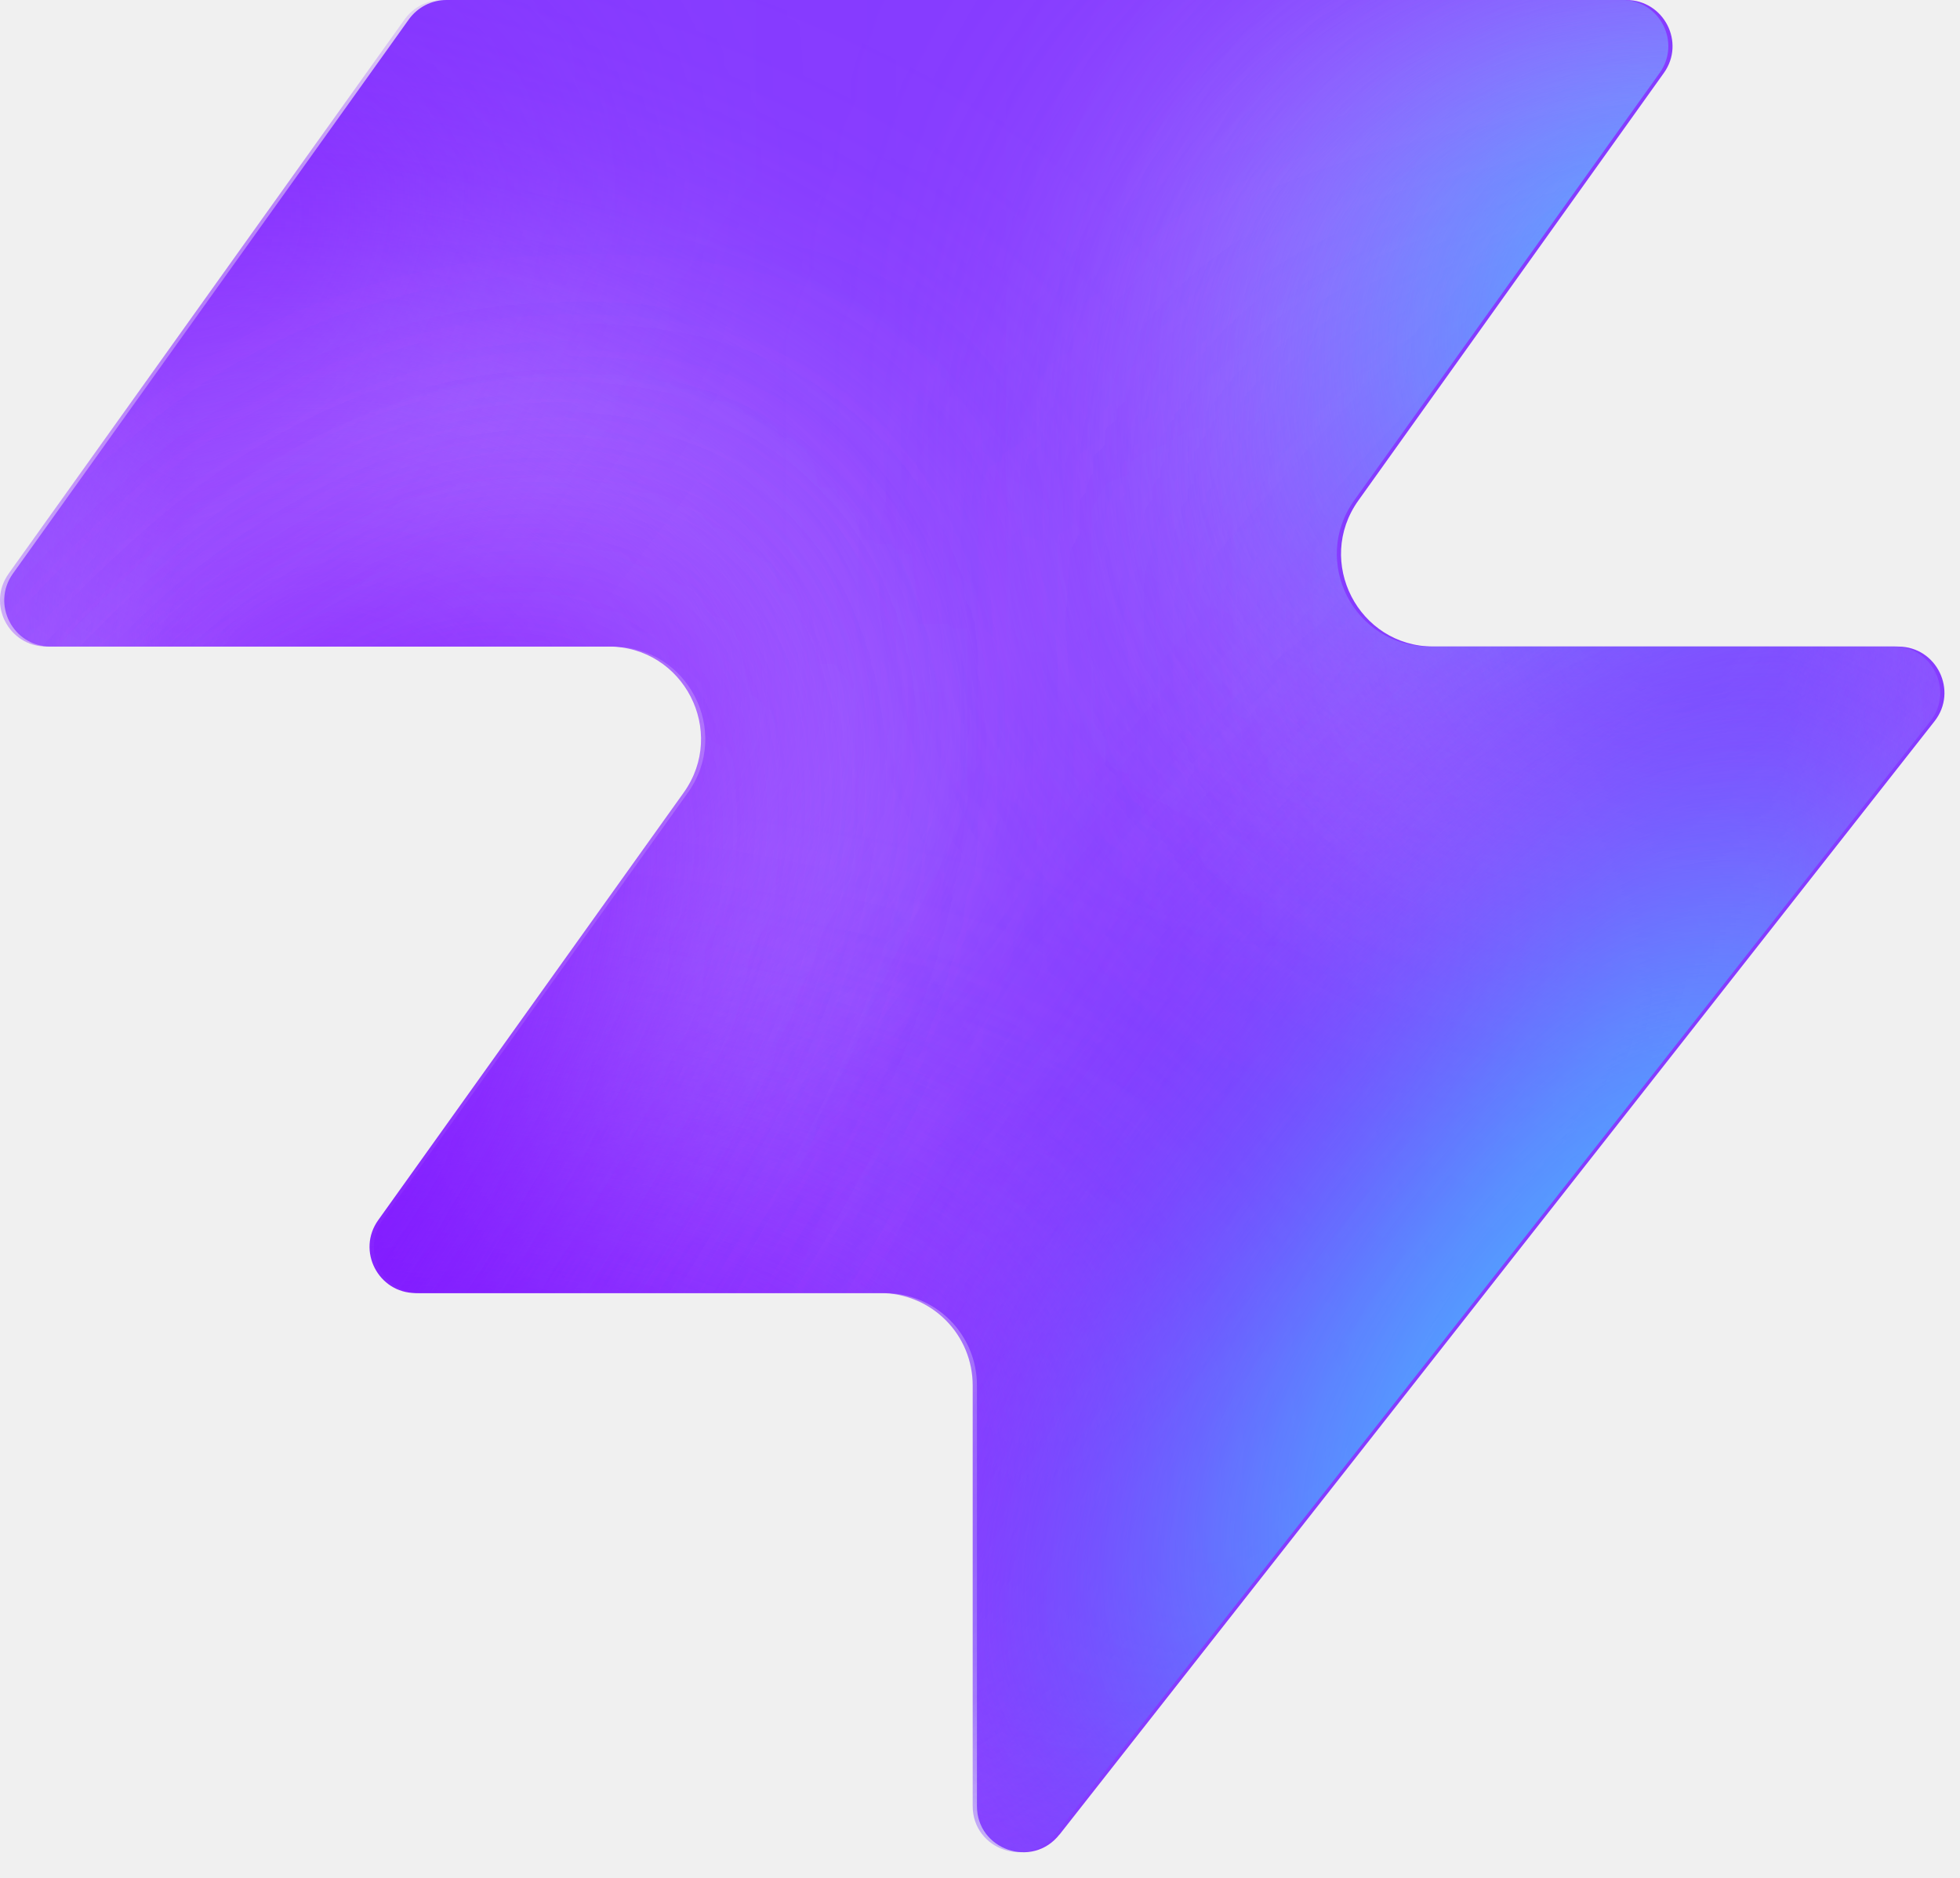
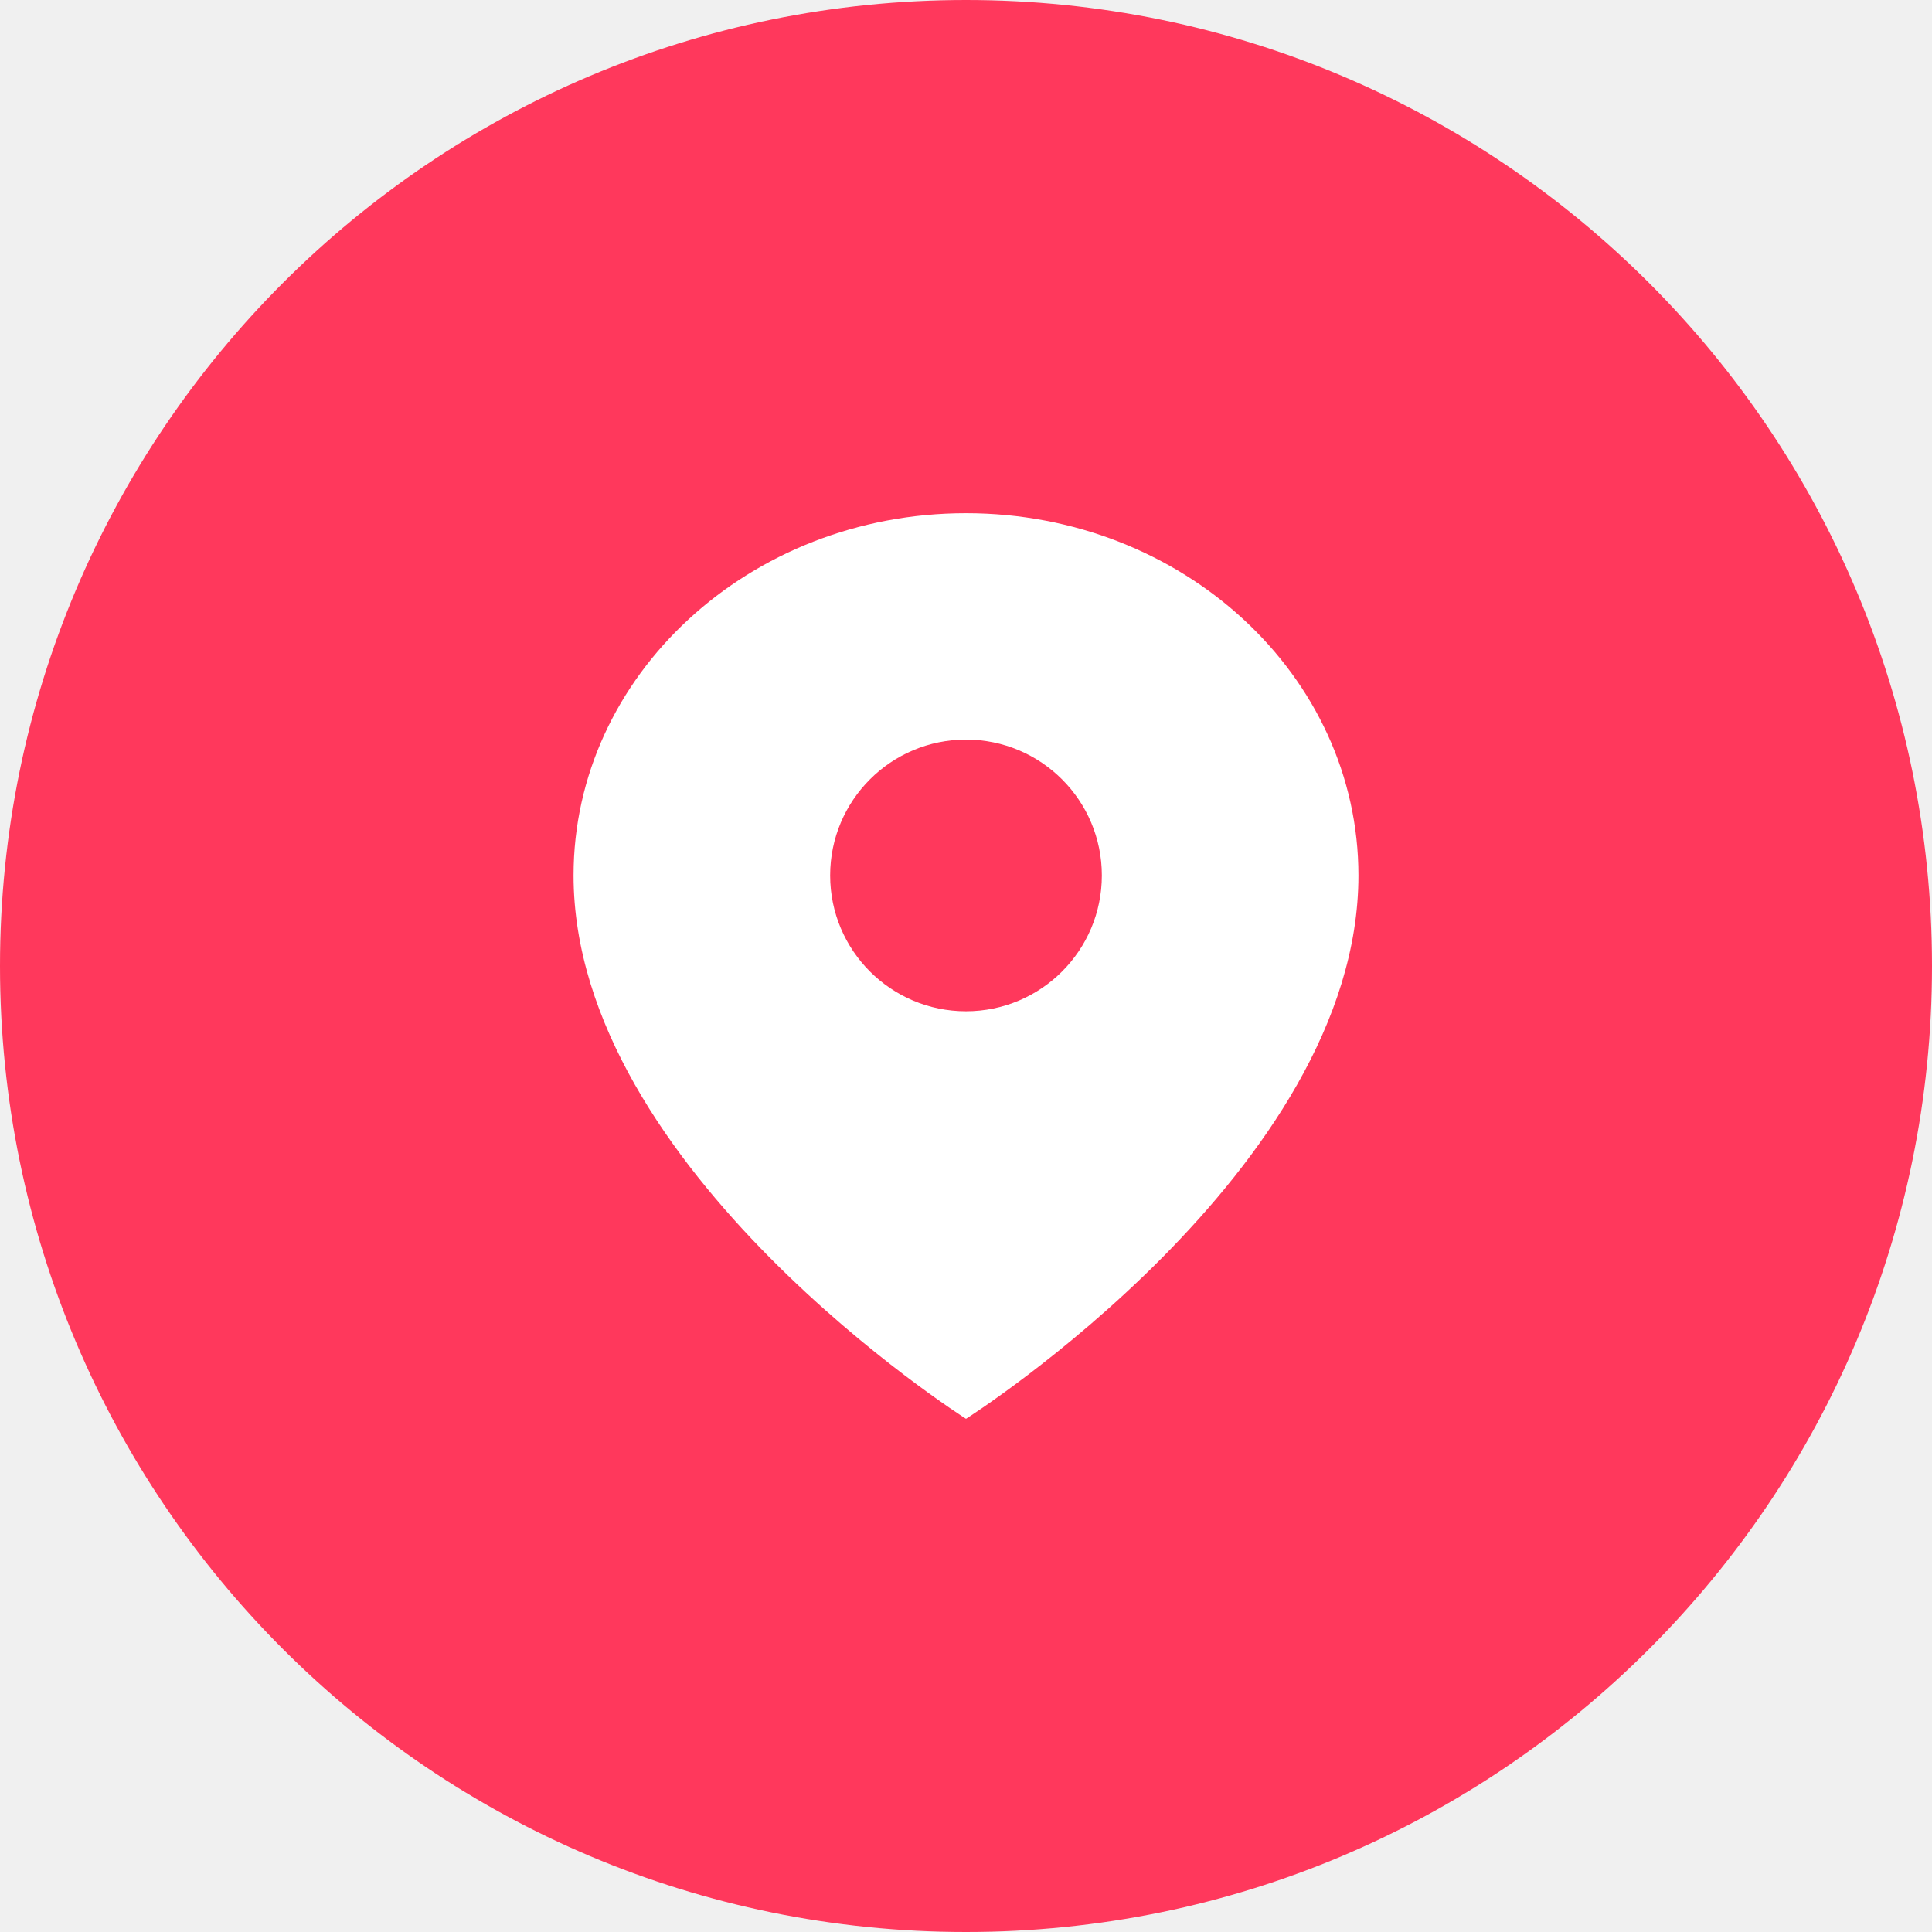
- <svg xmlns="http://www.w3.org/2000/svg" width="48" height="46" fill="none" viewBox="0 0 48 46">
-   <path fill="#863bff" d="M25.946 44.938c-.664.845-2.021.375-2.021-.698V33.937a2.26 2.26 0 0 0-2.262-2.262H10.287c-.92 0-1.456-1.04-.92-1.788l7.48-10.471c1.07-1.497 0-3.578-1.842-3.578H1.237c-.92 0-1.456-1.04-.92-1.788L10.013.474c.214-.297.556-.474.92-.474h28.894c.92 0 1.456 1.04.92 1.788l-7.48 10.471c-1.07 1.498 0 3.579 1.842 3.579h11.377c.943 0 1.473 1.088.89 1.83L25.947 44.94z" style="fill:#863bff;fill:color(display-p3 .525 .23 1);fill-opacity:1" />
-   <mask id="a" width="48" height="46" x="0" y="0" maskUnits="userSpaceOnUse" style="mask-type:alpha">
-     <path fill="#000" d="M25.842 44.938c-.664.844-2.021.375-2.021-.698V33.937a2.26 2.26 0 0 0-2.262-2.262H10.183c-.92 0-1.456-1.04-.92-1.788l7.48-10.471c1.07-1.498 0-3.579-1.842-3.579H1.133c-.92 0-1.456-1.04-.92-1.787L9.91.473c.214-.297.556-.474.92-.474h28.894c.92 0 1.456 1.04.92 1.788l-7.48 10.471c-1.07 1.498 0 3.578 1.842 3.578h11.377c.943 0 1.473 1.088.89 1.832L25.843 44.94z" style="fill:#000;fill-opacity:1" />
-   </mask>
-   <g mask="url(#a)">
-     <g filter="url(#b)">
-       <ellipse cx="5.508" cy="14.704" fill="#ede6ff" rx="5.508" ry="14.704" style="fill:#ede6ff;fill:color(display-p3 .927 .903 1);fill-opacity:1" transform="matrix(.00324 1 1 -.00324 -4.47 31.516)" />
-     </g>
-     <g filter="url(#c)">
-       <ellipse cx="10.399" cy="29.851" fill="#ede6ff" rx="10.399" ry="29.851" style="fill:#ede6ff;fill:color(display-p3 .927 .903 1);fill-opacity:1" transform="matrix(.00324 1 1 -.00324 -39.328 7.883)" />
-     </g>
-     <g filter="url(#d)">
-       <ellipse cx="5.508" cy="30.487" fill="#7e14ff" rx="5.508" ry="30.487" style="fill:#7e14ff;fill:color(display-p3 .492 .077 1);fill-opacity:1" transform="rotate(89.814 -25.913 -14.639)scale(1 -1)" />
-     </g>
-     <g filter="url(#e)">
-       <ellipse cx="5.508" cy="30.599" fill="#7e14ff" rx="5.508" ry="30.599" style="fill:#7e14ff;fill:color(display-p3 .492 .077 1);fill-opacity:1" transform="rotate(89.814 -32.644 -3.334)scale(1 -1)" />
-     </g>
-     <g filter="url(#f)">
-       <ellipse cx="5.508" cy="30.599" fill="#7e14ff" rx="5.508" ry="30.599" style="fill:#7e14ff;fill:color(display-p3 .492 .077 1);fill-opacity:1" transform="matrix(.00324 1 1 -.00324 -34.34 30.47)" />
-     </g>
-     <g filter="url(#g)">
-       <ellipse cx="14.072" cy="22.078" fill="#ede6ff" rx="14.072" ry="22.078" style="fill:#ede6ff;fill:color(display-p3 .927 .903 1);fill-opacity:1" transform="rotate(93.35 24.506 48.493)scale(-1 1)" />
-     </g>
-     <g filter="url(#h)">
-       <ellipse cx="3.47" cy="21.501" fill="#7e14ff" rx="3.47" ry="21.501" style="fill:#7e14ff;fill:color(display-p3 .492 .077 1);fill-opacity:1" transform="rotate(89.009 28.708 47.59)scale(-1 1)" />
-     </g>
-     <g filter="url(#i)">
-       <ellipse cx="3.47" cy="21.501" fill="#7e14ff" rx="3.47" ry="21.501" style="fill:#7e14ff;fill:color(display-p3 .492 .077 1);fill-opacity:1" transform="rotate(89.009 28.708 47.59)scale(-1 1)" />
-     </g>
-     <g filter="url(#j)">
-       <ellipse cx=".387" cy="8.972" fill="#7e14ff" rx="4.407" ry="29.108" style="fill:#7e14ff;fill:color(display-p3 .492 .077 1);fill-opacity:1" transform="rotate(39.51 .387 8.972)" />
-     </g>
-     <g filter="url(#k)">
-       <ellipse cx="47.523" cy="-6.092" fill="#7e14ff" rx="4.407" ry="29.108" style="fill:#7e14ff;fill:color(display-p3 .492 .077 1);fill-opacity:1" transform="rotate(37.892 47.523 -6.092)" />
-     </g>
-     <g filter="url(#l)">
-       <ellipse cx="41.412" cy="6.333" fill="#47bfff" rx="5.971" ry="9.665" style="fill:#47bfff;fill:color(display-p3 .28 .748 1);fill-opacity:1" transform="rotate(37.892 41.412 6.333)" />
-     </g>
-     <g filter="url(#m)">
-       <ellipse cx="-1.879" cy="38.332" fill="#7e14ff" rx="4.407" ry="29.108" style="fill:#7e14ff;fill:color(display-p3 .492 .077 1);fill-opacity:1" transform="rotate(37.892 -1.88 38.332)" />
-     </g>
-     <g filter="url(#n)">
-       <ellipse cx="-1.879" cy="38.332" fill="#7e14ff" rx="4.407" ry="29.108" style="fill:#7e14ff;fill:color(display-p3 .492 .077 1);fill-opacity:1" transform="rotate(37.892 -1.88 38.332)" />
-     </g>
-     <g filter="url(#o)">
-       <ellipse cx="35.651" cy="29.907" fill="#7e14ff" rx="4.407" ry="29.108" style="fill:#7e14ff;fill:color(display-p3 .492 .077 1);fill-opacity:1" transform="rotate(37.892 35.651 29.907)" />
-     </g>
-     <g filter="url(#p)">
-       <ellipse cx="38.418" cy="32.4" fill="#47bfff" rx="5.971" ry="15.297" style="fill:#47bfff;fill:color(display-p3 .28 .748 1);fill-opacity:1" transform="rotate(37.892 38.418 32.4)" />
-     </g>
-   </g>
-   <defs>
-     <filter id="b" width="60.045" height="41.654" x="-19.77" y="16.149" color-interpolation-filters="sRGB" filterUnits="userSpaceOnUse">
-       <feFlood flood-opacity="0" result="BackgroundImageFix" />
-       <feBlend in="SourceGraphic" in2="BackgroundImageFix" result="shape" />
-       <feGaussianBlur result="effect1_foregroundBlur_2002_17158" stdDeviation="7.659" />
-     </filter>
-     <filter id="c" width="90.34" height="51.437" x="-54.613" y="-7.533" color-interpolation-filters="sRGB" filterUnits="userSpaceOnUse">
-       <feFlood flood-opacity="0" result="BackgroundImageFix" />
-       <feBlend in="SourceGraphic" in2="BackgroundImageFix" result="shape" />
-       <feGaussianBlur result="effect1_foregroundBlur_2002_17158" stdDeviation="7.659" />
-     </filter>
-     <filter id="d" width="79.355" height="29.4" x="-49.64" y="2.03" color-interpolation-filters="sRGB" filterUnits="userSpaceOnUse">
-       <feFlood flood-opacity="0" result="BackgroundImageFix" />
-       <feBlend in="SourceGraphic" in2="BackgroundImageFix" result="shape" />
-       <feGaussianBlur result="effect1_foregroundBlur_2002_17158" stdDeviation="4.596" />
-     </filter>
-     <filter id="e" width="79.579" height="29.4" x="-45.045" y="20.029" color-interpolation-filters="sRGB" filterUnits="userSpaceOnUse">
-       <feFlood flood-opacity="0" result="BackgroundImageFix" />
-       <feBlend in="SourceGraphic" in2="BackgroundImageFix" result="shape" />
-       <feGaussianBlur result="effect1_foregroundBlur_2002_17158" stdDeviation="4.596" />
-     </filter>
-     <filter id="f" width="79.579" height="29.4" x="-43.513" y="21.178" color-interpolation-filters="sRGB" filterUnits="userSpaceOnUse">
-       <feFlood flood-opacity="0" result="BackgroundImageFix" />
-       <feBlend in="SourceGraphic" in2="BackgroundImageFix" result="shape" />
-       <feGaussianBlur result="effect1_foregroundBlur_2002_17158" stdDeviation="4.596" />
-     </filter>
-     <filter id="g" width="74.749" height="58.852" x="15.756" y="-17.901" color-interpolation-filters="sRGB" filterUnits="userSpaceOnUse">
-       <feFlood flood-opacity="0" result="BackgroundImageFix" />
-       <feBlend in="SourceGraphic" in2="BackgroundImageFix" result="shape" />
-       <feGaussianBlur result="effect1_foregroundBlur_2002_17158" stdDeviation="7.659" />
-     </filter>
-     <filter id="h" width="61.377" height="25.362" x="23.548" y="2.284" color-interpolation-filters="sRGB" filterUnits="userSpaceOnUse">
-       <feFlood flood-opacity="0" result="BackgroundImageFix" />
-       <feBlend in="SourceGraphic" in2="BackgroundImageFix" result="shape" />
-       <feGaussianBlur result="effect1_foregroundBlur_2002_17158" stdDeviation="4.596" />
-     </filter>
-     <filter id="i" width="61.377" height="25.362" x="23.548" y="2.284" color-interpolation-filters="sRGB" filterUnits="userSpaceOnUse">
-       <feFlood flood-opacity="0" result="BackgroundImageFix" />
-       <feBlend in="SourceGraphic" in2="BackgroundImageFix" result="shape" />
-       <feGaussianBlur result="effect1_foregroundBlur_2002_17158" stdDeviation="4.596" />
-     </filter>
-     <filter id="j" width="56.045" height="63.649" x="-27.636" y="-22.853" color-interpolation-filters="sRGB" filterUnits="userSpaceOnUse">
-       <feFlood flood-opacity="0" result="BackgroundImageFix" />
-       <feBlend in="SourceGraphic" in2="BackgroundImageFix" result="shape" />
-       <feGaussianBlur result="effect1_foregroundBlur_2002_17158" stdDeviation="4.596" />
-     </filter>
-     <filter id="k" width="54.814" height="64.646" x="20.116" y="-38.415" color-interpolation-filters="sRGB" filterUnits="userSpaceOnUse">
-       <feFlood flood-opacity="0" result="BackgroundImageFix" />
-       <feBlend in="SourceGraphic" in2="BackgroundImageFix" result="shape" />
-       <feGaussianBlur result="effect1_foregroundBlur_2002_17158" stdDeviation="4.596" />
-     </filter>
-     <filter id="l" width="33.541" height="35.313" x="24.641" y="-11.323" color-interpolation-filters="sRGB" filterUnits="userSpaceOnUse">
-       <feFlood flood-opacity="0" result="BackgroundImageFix" />
-       <feBlend in="SourceGraphic" in2="BackgroundImageFix" result="shape" />
-       <feGaussianBlur result="effect1_foregroundBlur_2002_17158" stdDeviation="4.596" />
-     </filter>
-     <filter id="m" width="54.814" height="64.646" x="-29.286" y="6.009" color-interpolation-filters="sRGB" filterUnits="userSpaceOnUse">
-       <feFlood flood-opacity="0" result="BackgroundImageFix" />
-       <feBlend in="SourceGraphic" in2="BackgroundImageFix" result="shape" />
-       <feGaussianBlur result="effect1_foregroundBlur_2002_17158" stdDeviation="4.596" />
-     </filter>
-     <filter id="n" width="54.814" height="64.646" x="-29.286" y="6.009" color-interpolation-filters="sRGB" filterUnits="userSpaceOnUse">
-       <feFlood flood-opacity="0" result="BackgroundImageFix" />
-       <feBlend in="SourceGraphic" in2="BackgroundImageFix" result="shape" />
-       <feGaussianBlur result="effect1_foregroundBlur_2002_17158" stdDeviation="4.596" />
-     </filter>
-     <filter id="o" width="54.814" height="64.646" x="8.244" y="-2.416" color-interpolation-filters="sRGB" filterUnits="userSpaceOnUse">
-       <feFlood flood-opacity="0" result="BackgroundImageFix" />
-       <feBlend in="SourceGraphic" in2="BackgroundImageFix" result="shape" />
-       <feGaussianBlur result="effect1_foregroundBlur_2002_17158" stdDeviation="4.596" />
-     </filter>
-     <filter id="p" width="39.409" height="43.623" x="18.713" y="10.588" color-interpolation-filters="sRGB" filterUnits="userSpaceOnUse">
-       <feFlood flood-opacity="0" result="BackgroundImageFix" />
-       <feBlend in="SourceGraphic" in2="BackgroundImageFix" result="shape" />
-       <feGaussianBlur result="effect1_foregroundBlur_2002_17158" stdDeviation="4.596" />
-     </filter>
-   </defs>
+ <svg xmlns="http://www.w3.org/2000/svg" viewBox="0 0 32 32" role="img" aria-label="Explorador">
+   <circle cx="16" cy="16" r="16" fill="#ff385c" />
+   <path d="M16 8.5c-3.59 0-6.5 2.69-6.5 6 0 4.88 6.5 9 6.5 9s6.5-4.12 6.5-9c0-3.31-2.91-6-6.5-6Z" fill="#fff" />
+   <circle cx="16" cy="14.5" r="2.25" fill="#ff385c" />
</svg>
